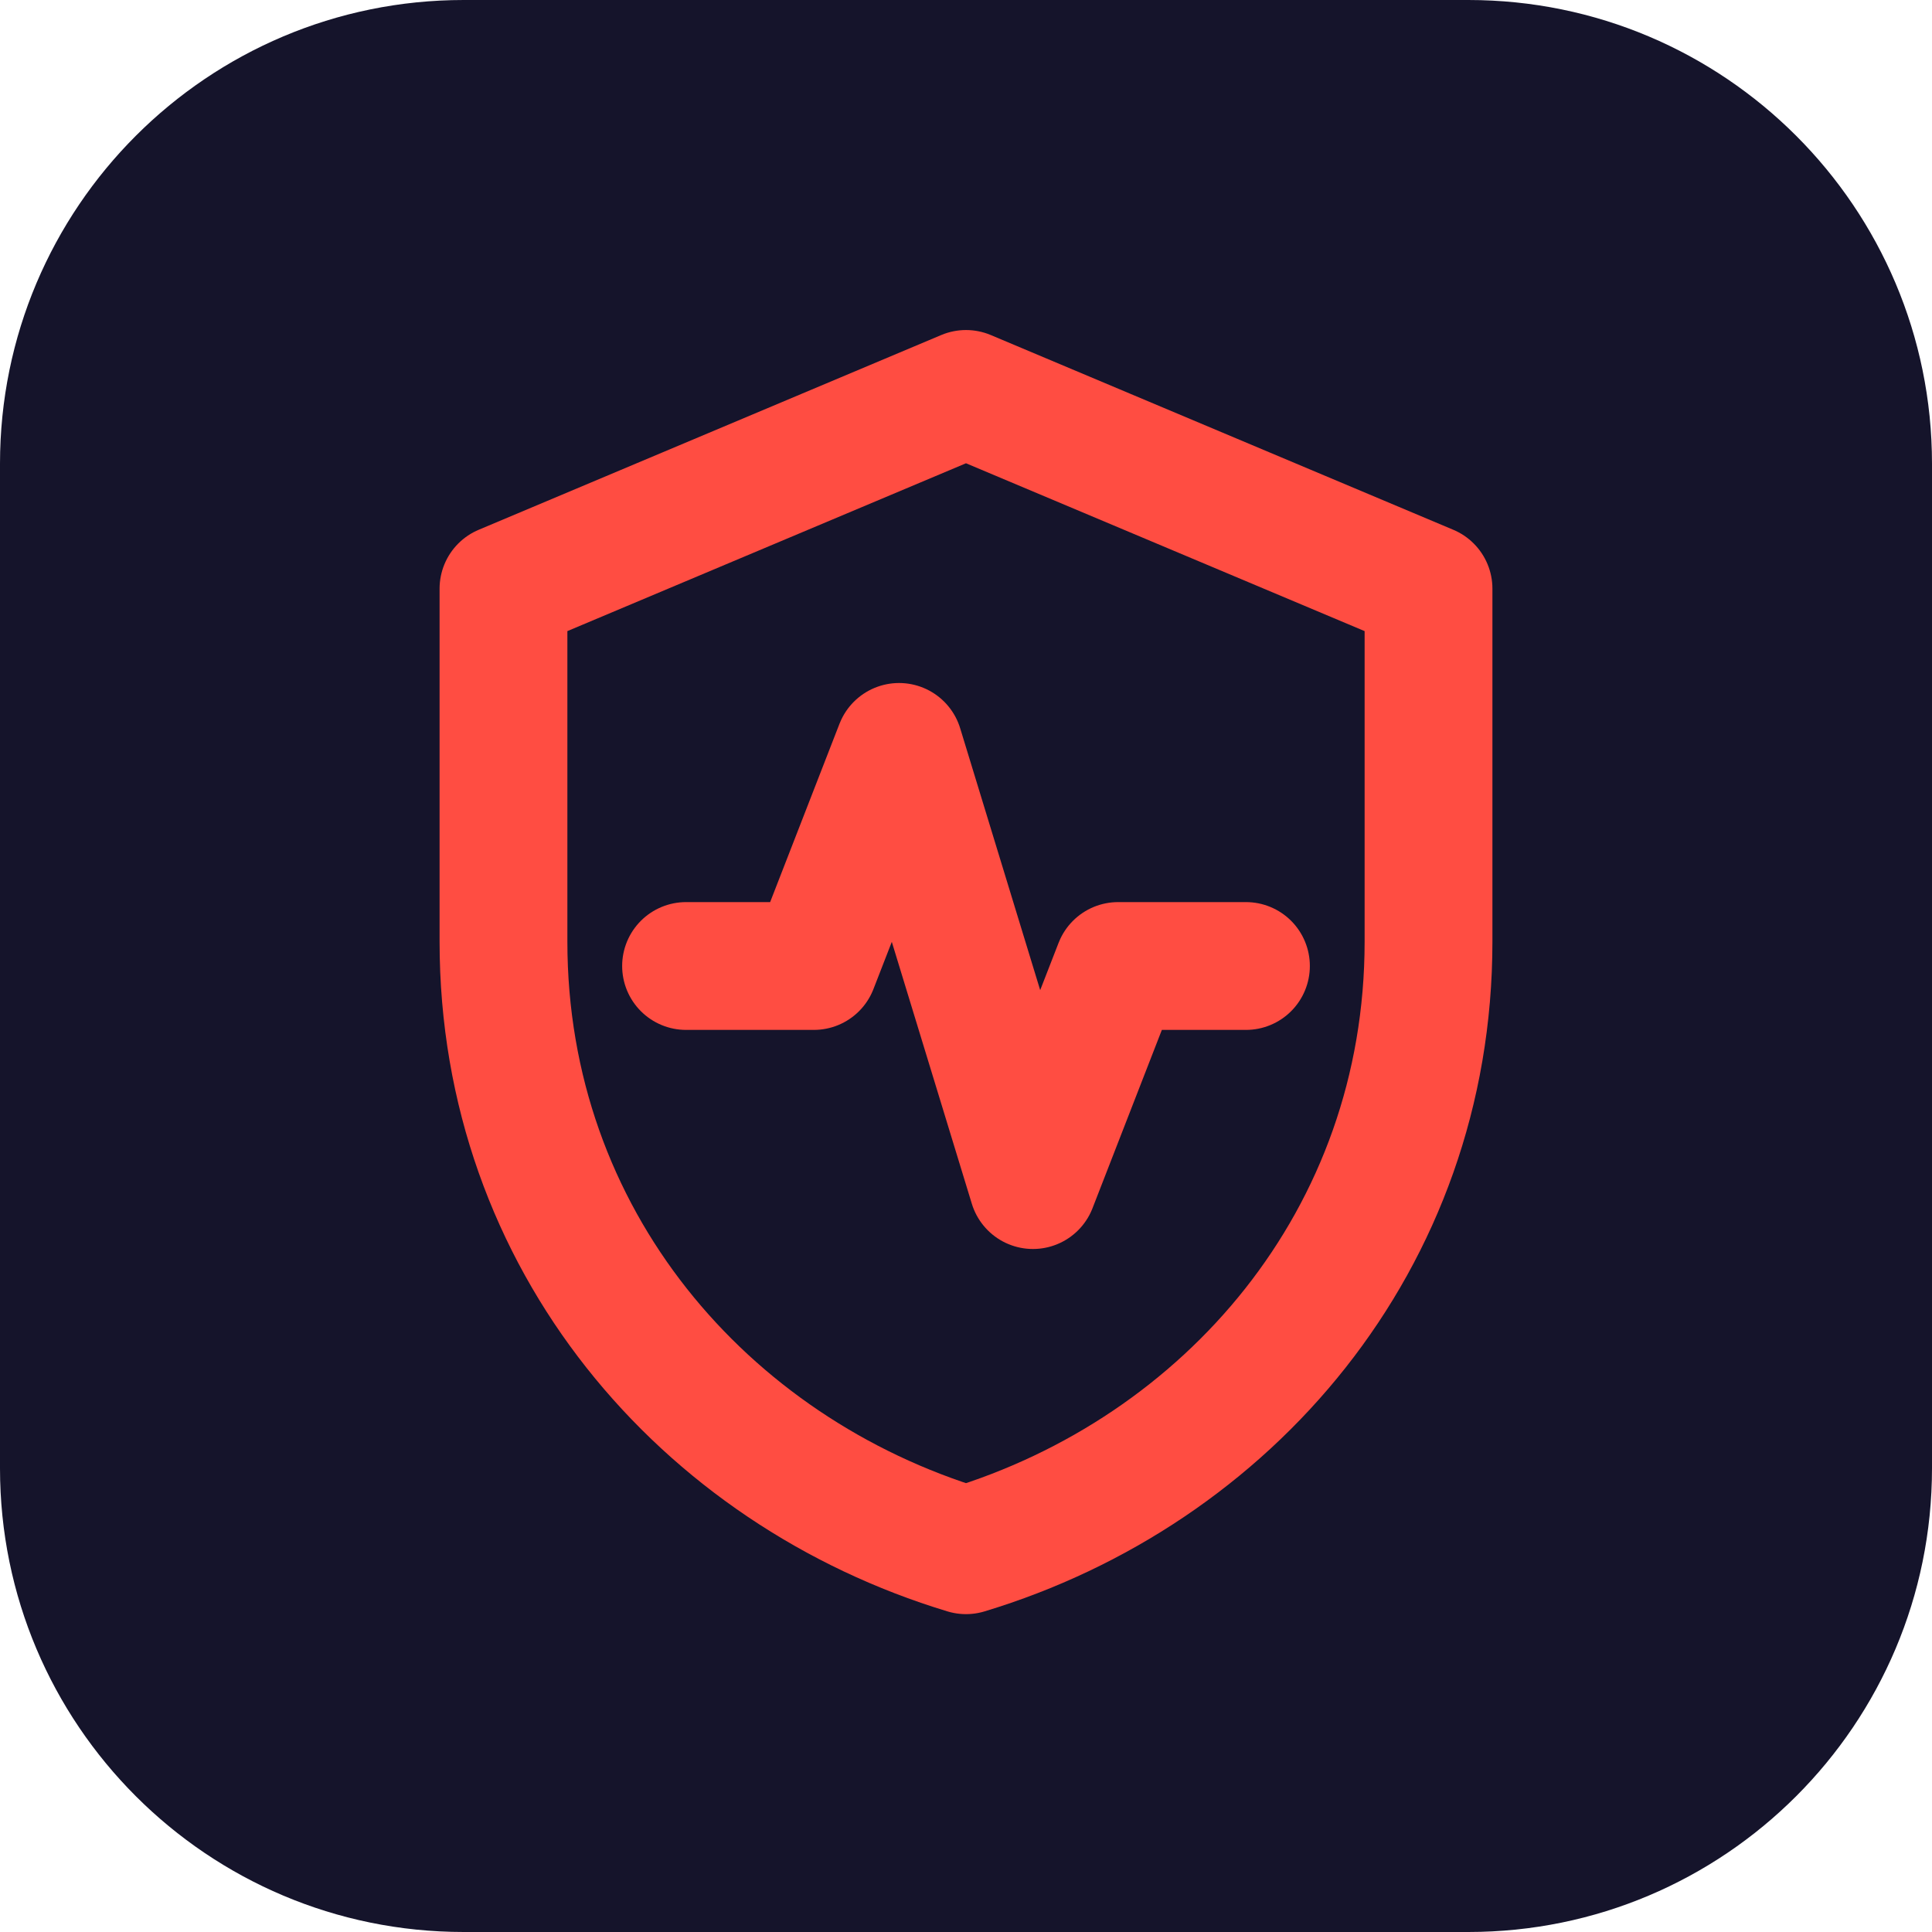
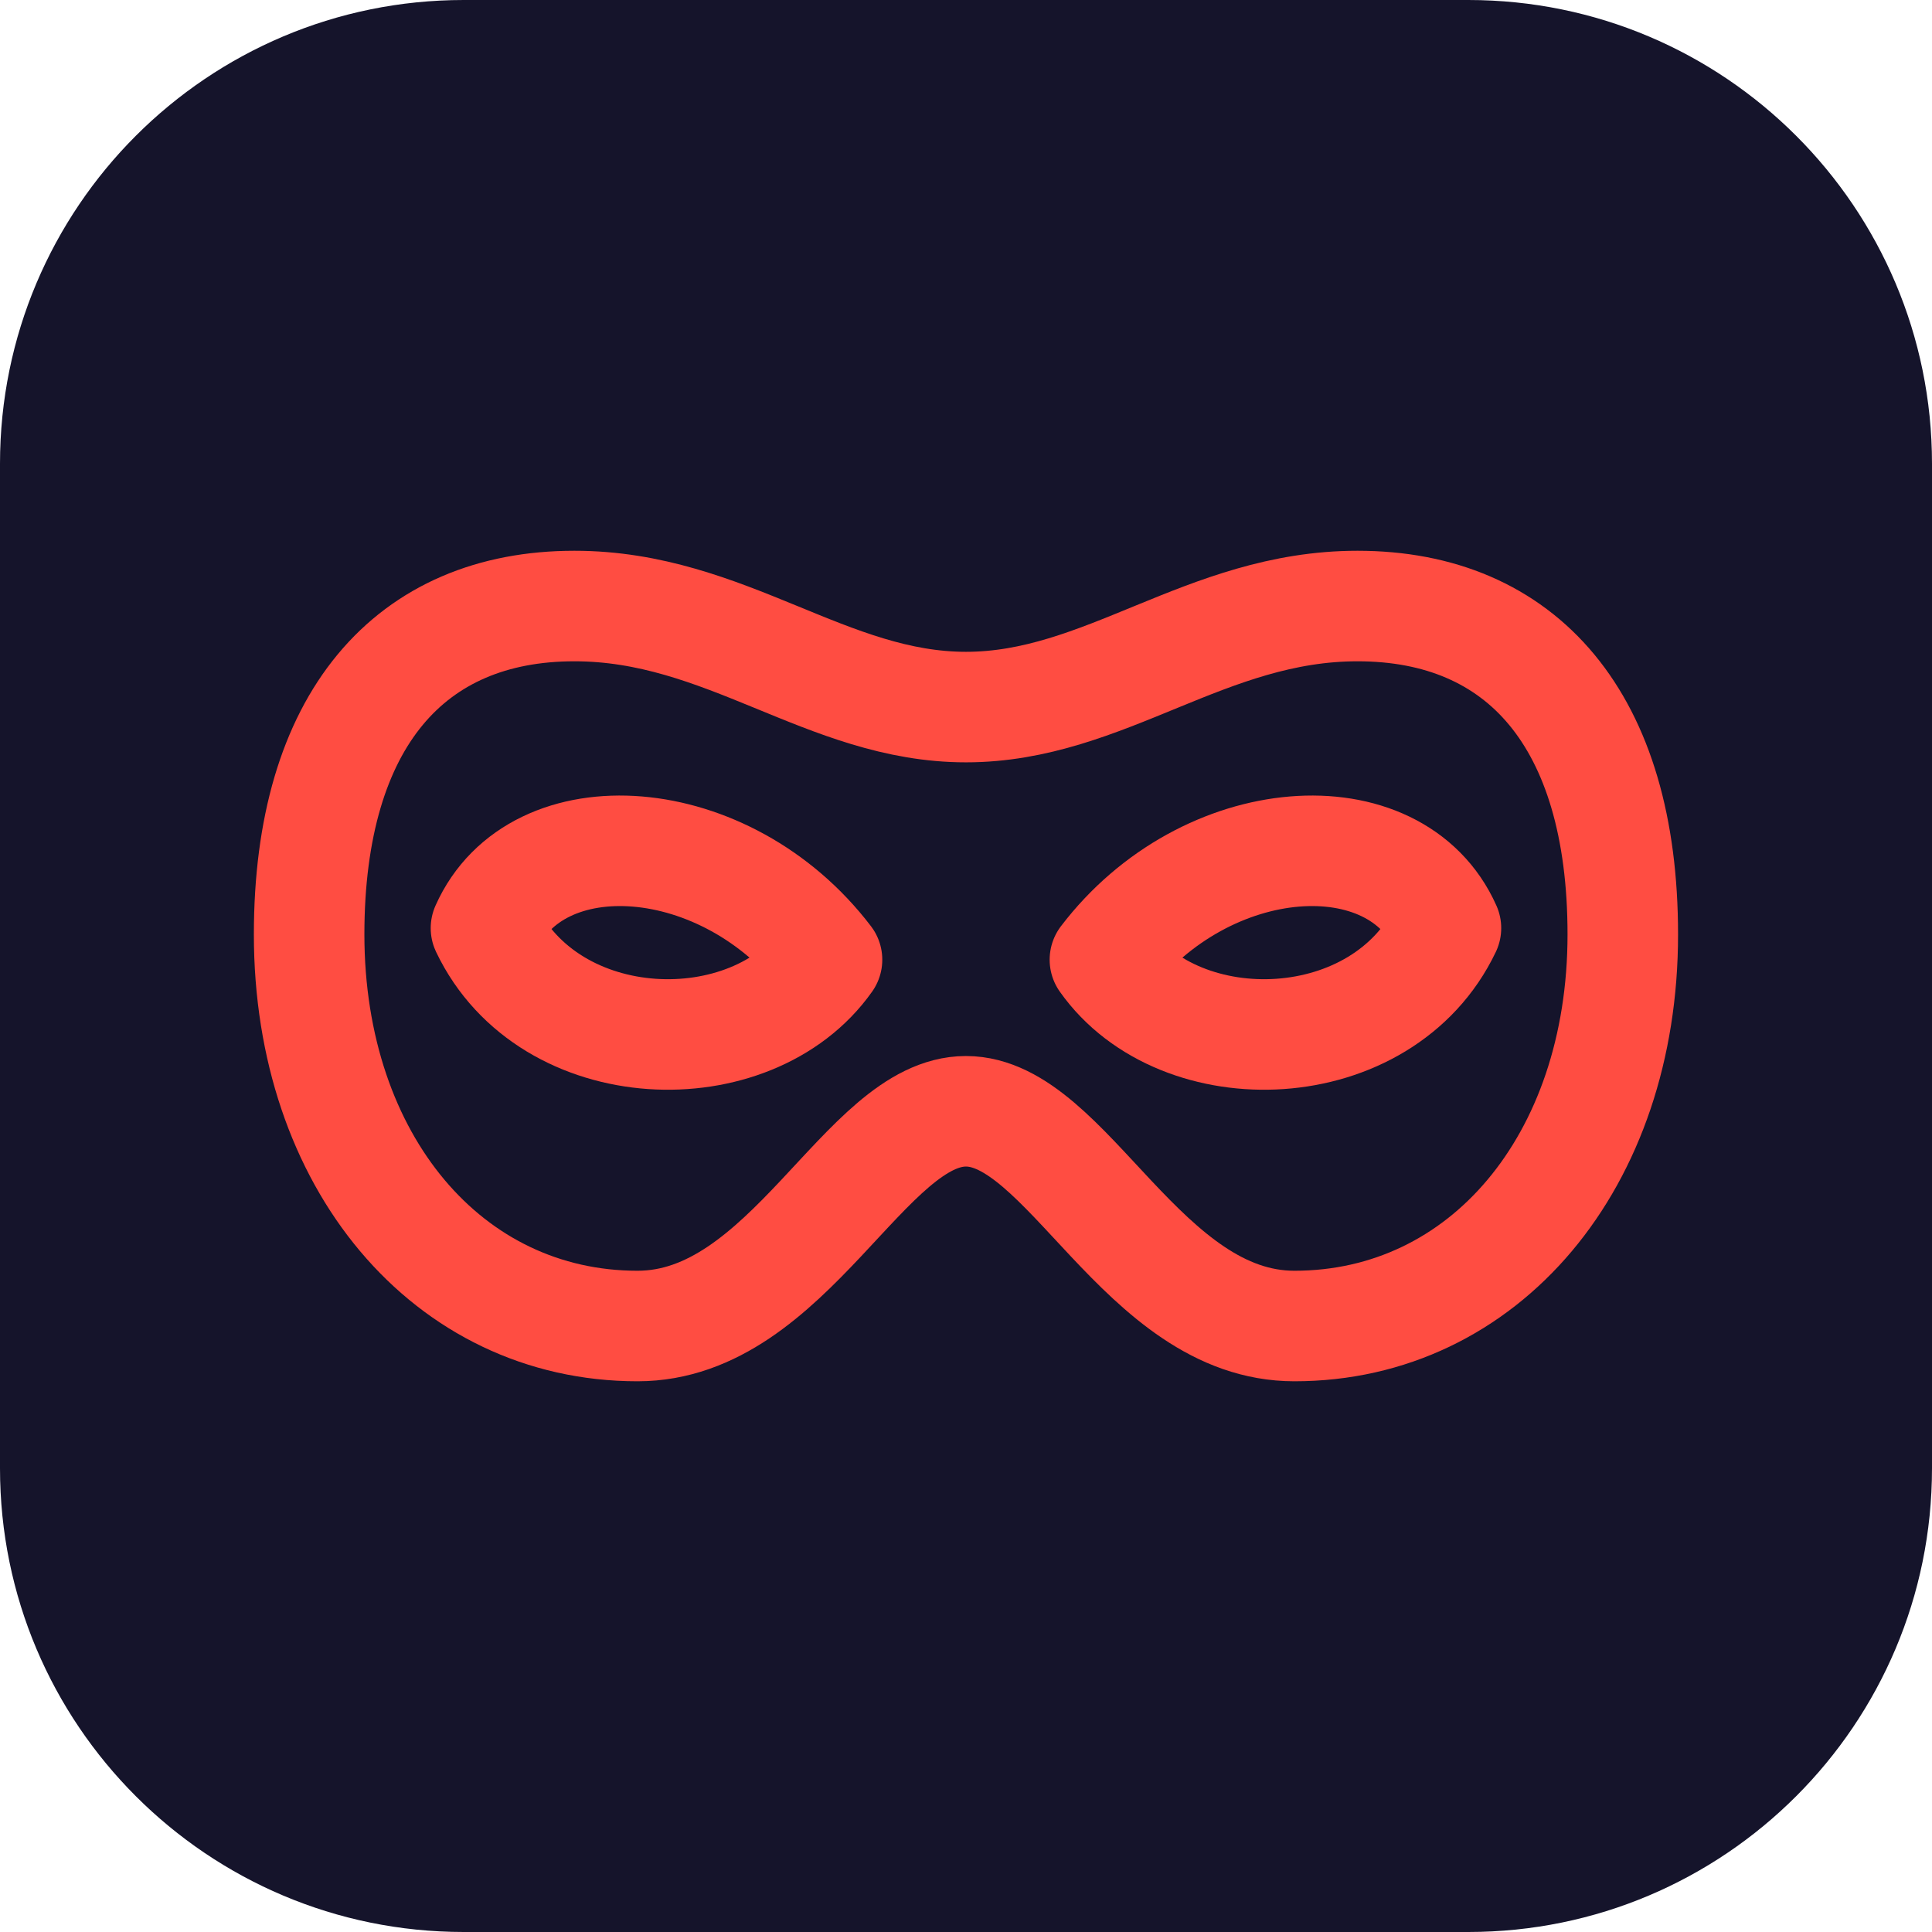
<svg xmlns="http://www.w3.org/2000/svg" viewBox="0 0 100 100">
  <rect width="100" height="100" rx="24" fill="#15142B" />
-   <g transform="translate(12.2 12.2) scale(3.15)" fill="none" stroke="#FF4D42" stroke-width="2.1" stroke-linecap="round" stroke-linejoin="round">
-     <path d="M12 2.6L19.6 5.8V11.6C19.6 16.5 16.3 20.3 12 21.6C7.7 20.3 4.4 16.5 4.4 11.6V5.8Z" />
-     <path d="M7.4 12H9.5L10.9 8.4L13.1 15.6L14.5 12H16.6" />
+   <g transform="translate(10.77 11.10) scale(3.269)" fill="none" stroke="#FF4D42" stroke-width="1.75" stroke-linecap="round" stroke-linejoin="round">
+     <path d="M12 7.8C14.2 7.8 15.8 6.2 18.2 6.2C20.8 6.2 22.4 8 22.4 11.4C22.4 15 20.2 17.6 17.2 17.6C14.8 17.6 13.6 14.2 12 14.2C10.4 14.2 9.2 17.6 6.8 17.6C3.8 17.6 1.6 15 1.6 11.4C1.6 8 3.2 6.2 5.8 6.2C8.2 6.2 9.8 7.8 12 7.8Z" />
+     <path d="M4.4 11.3C5.2 9.5 8.2 9.7 9.8 11.8C8.6 13.5 5.4 13.4 4.4 11.3Z" />
+     <path d="M19.6 11.3C18.8 9.5 15.8 9.7 14.2 11.8C15.4 13.5 18.6 13.4 19.6 11.3Z" />
  </g>
</svg>
